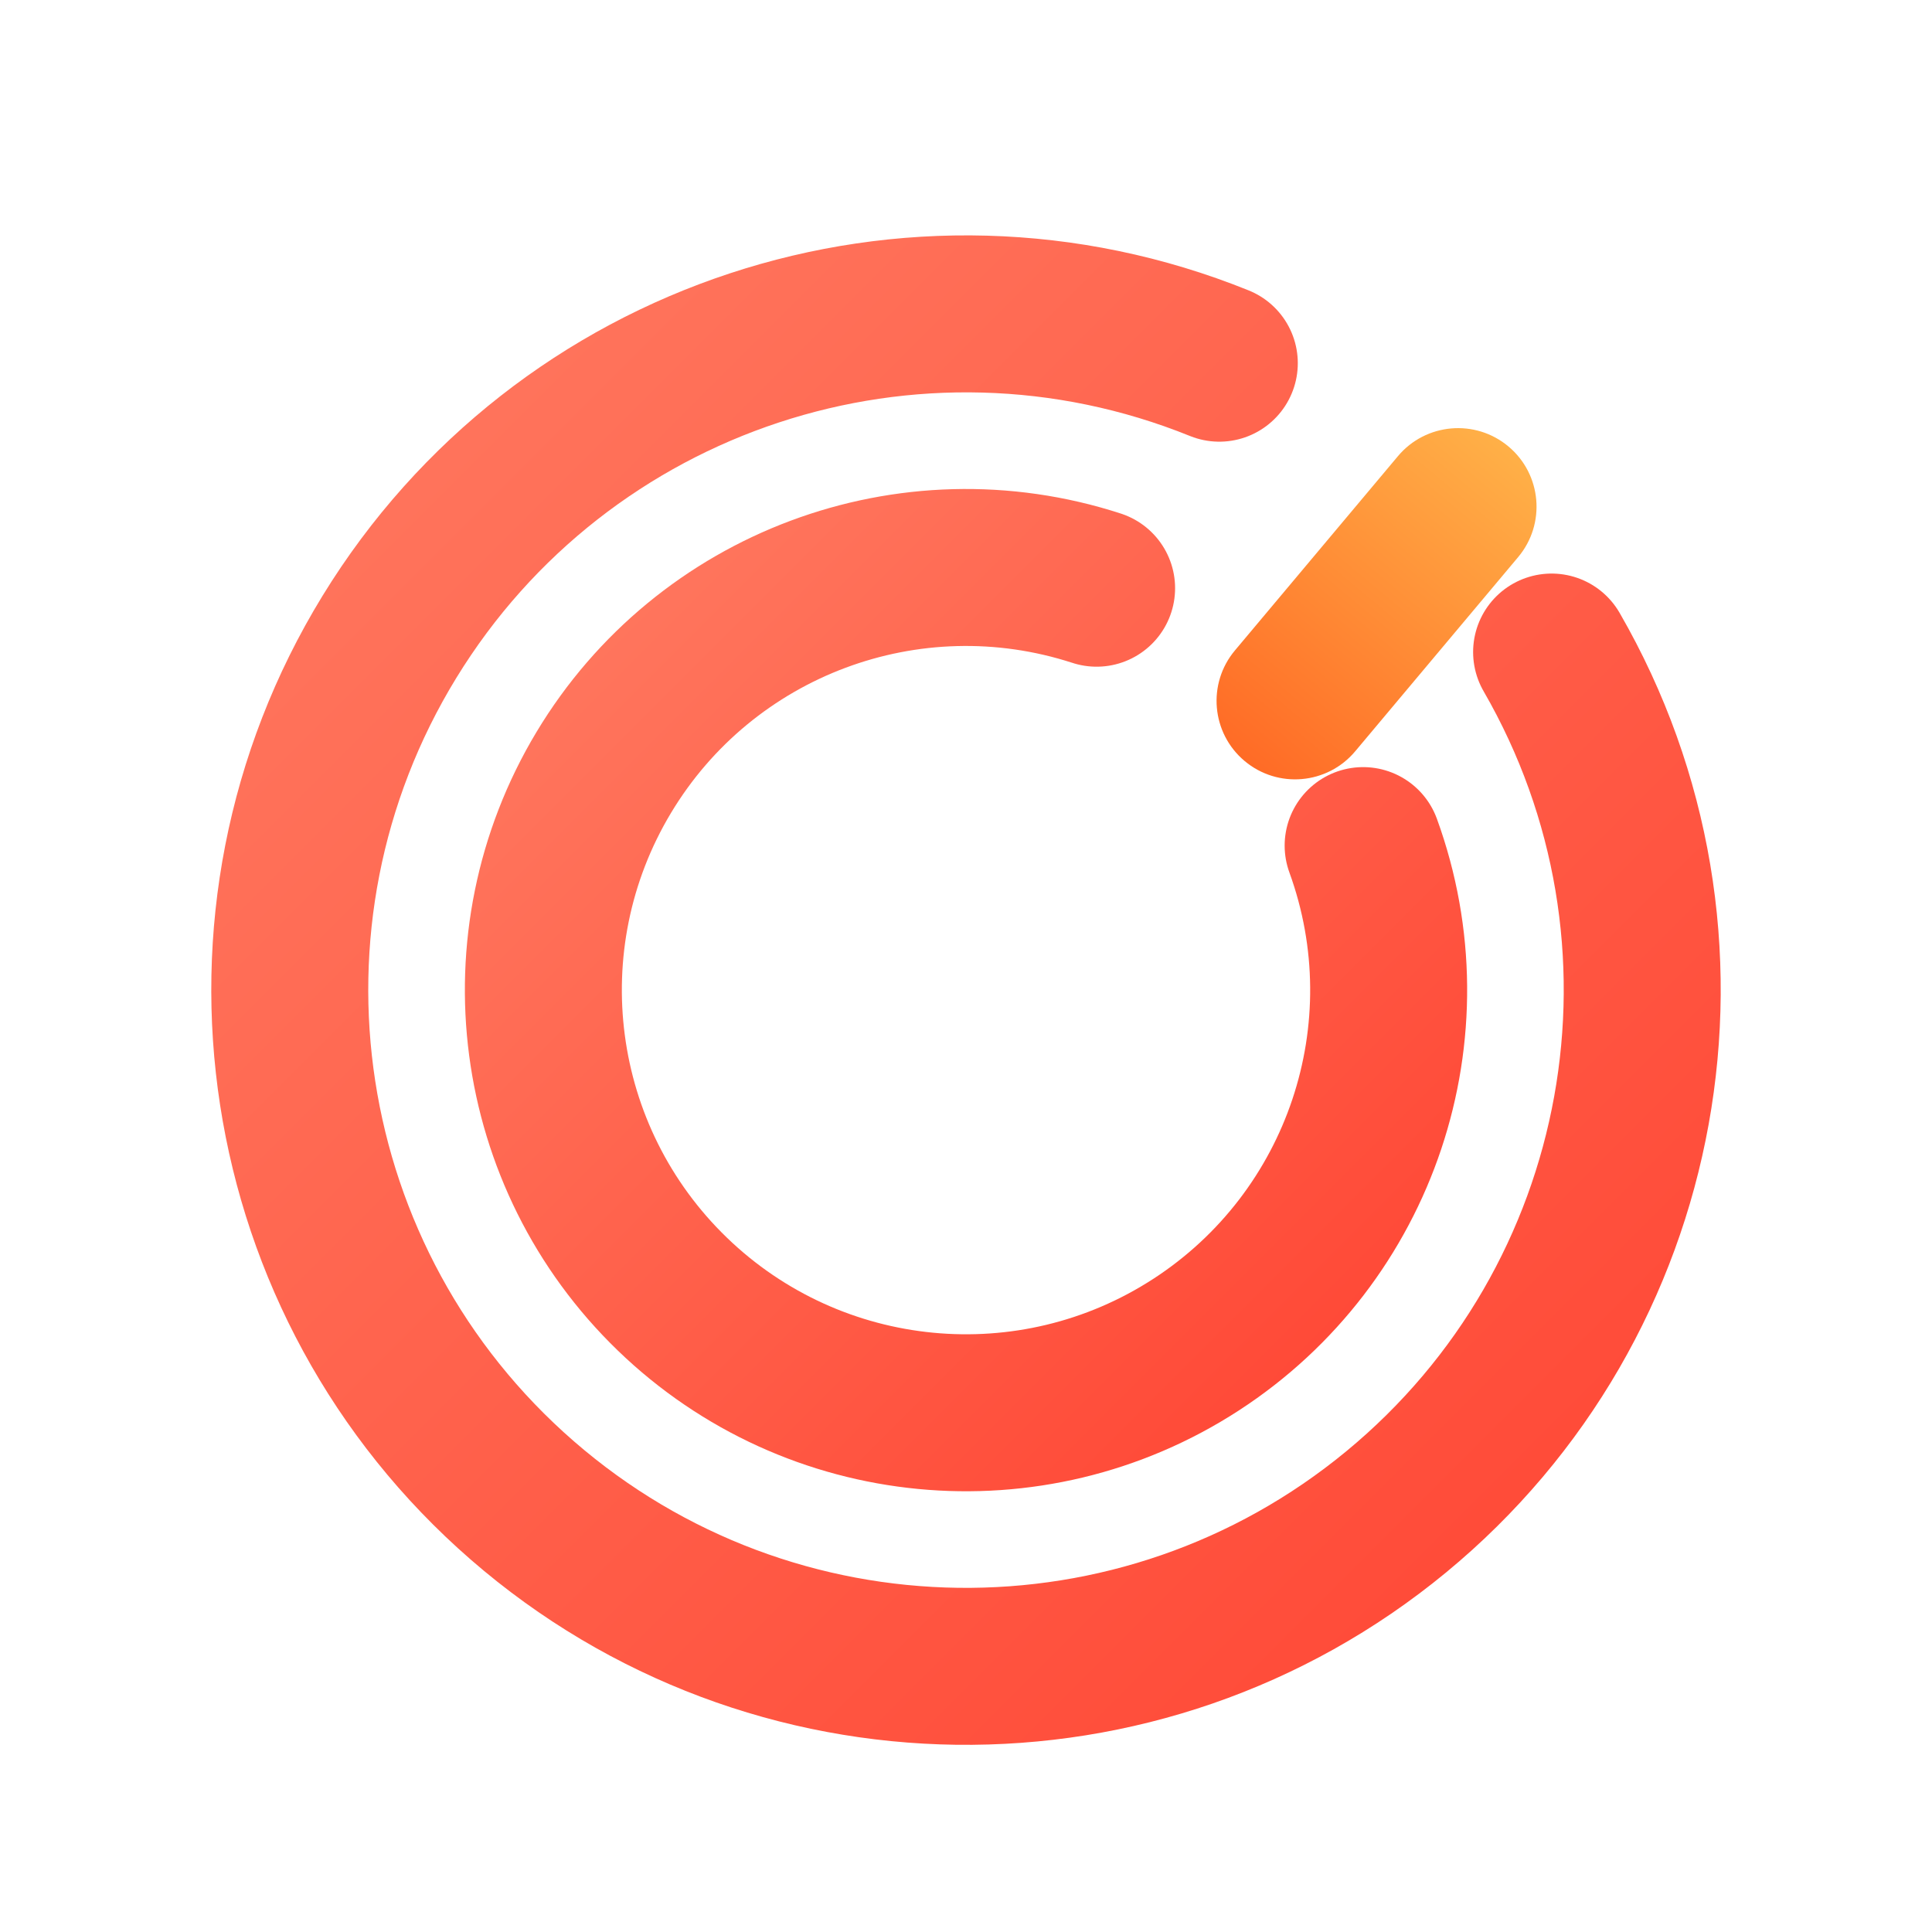
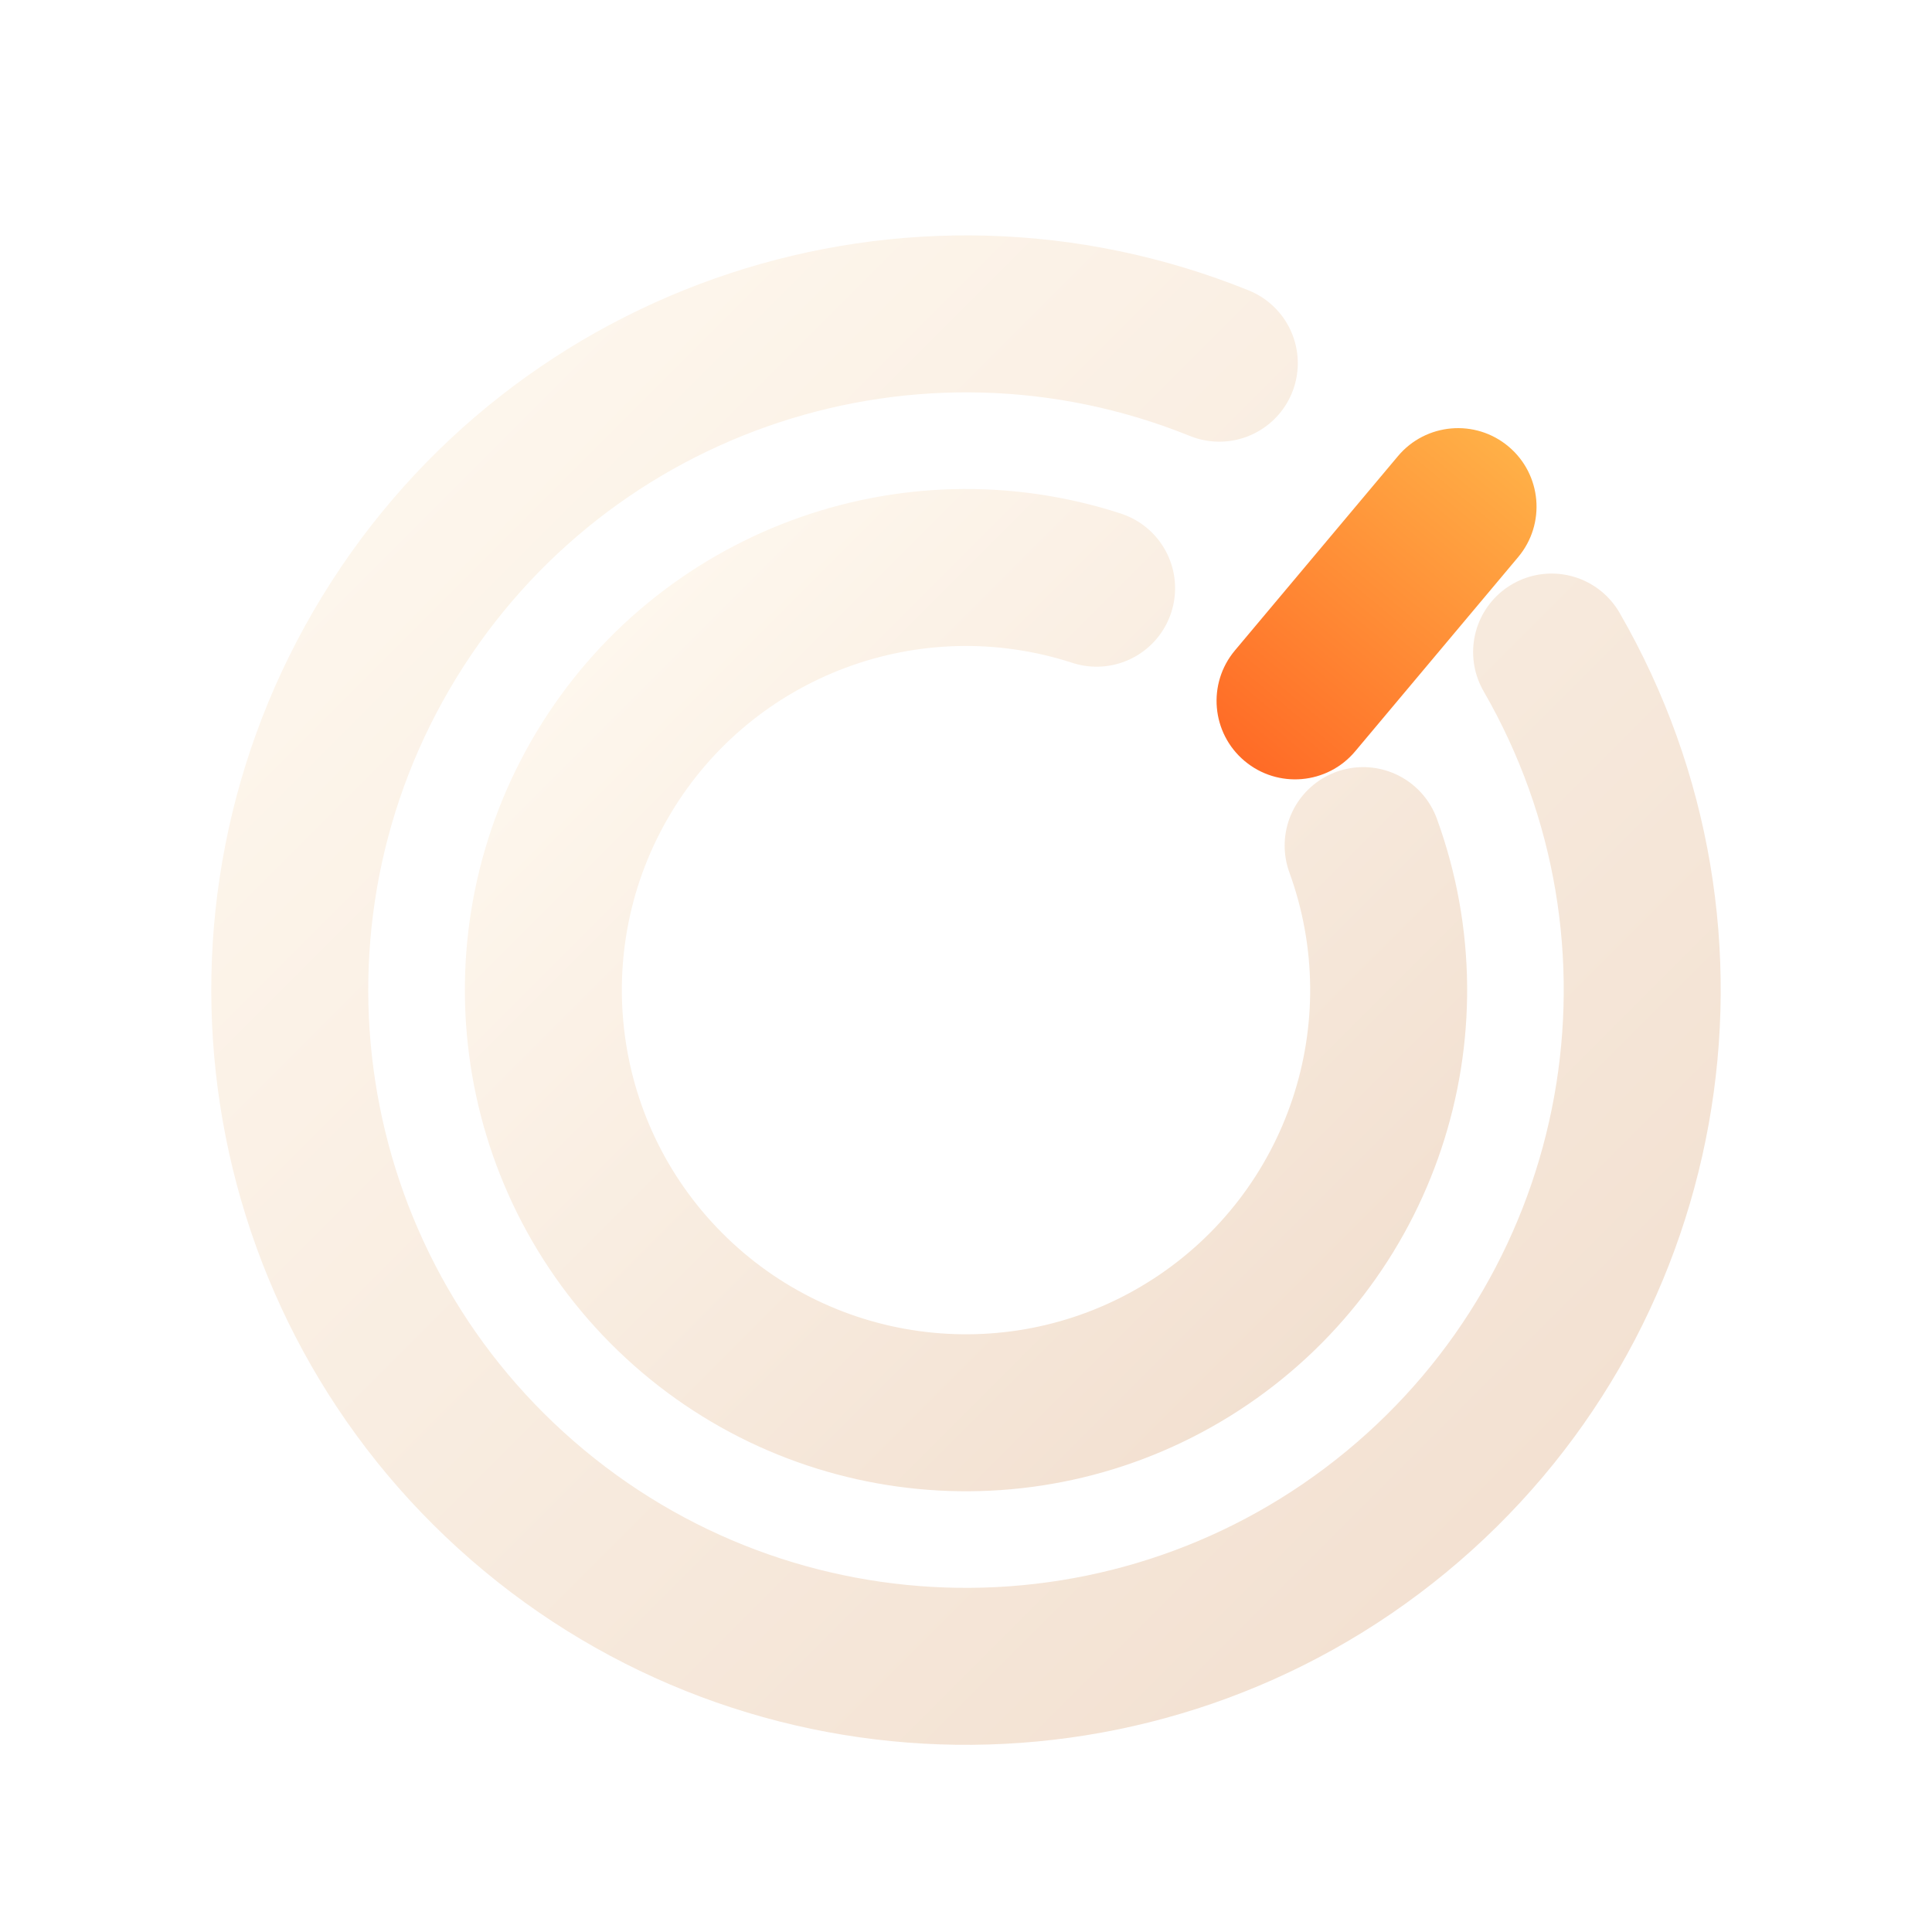
<svg xmlns="http://www.w3.org/2000/svg" width="160" height="160" viewBox="0 0 160 160">
  <defs>
    <linearGradient id="ring" x1="0" y1="0" x2="1" y2="1">
-       <stop stop-color="#FF7960" />
-       <stop offset="1" stop-color="#FF4634" />
+       <stop stop-color="#FFF9F0" />
+       <stop offset="1" stop-color="#F1DECE" />
    </linearGradient>
    <linearGradient id="accent" x1="0" y1="0" x2="0" y2="1">
      <stop stop-color="#FFB047" />
      <stop offset="1" stop-color="#FF6B26" />
    </linearGradient>
  </defs>
  <g fill="none" stroke="url(#ring)" stroke-width="13" stroke-linecap="round">
    <path d="M128.497 54 A56 56 0 1 1 100.978 30.078" />
    <path d="M112.889 70.029 A35 35 0 1 1 90.816 48.713" />
  </g>
  <rect x="107.5" y="33" width="13" height="34" rx="6.5" fill="url(#accent)" transform="rotate(40 114 50)" />
</svg>
